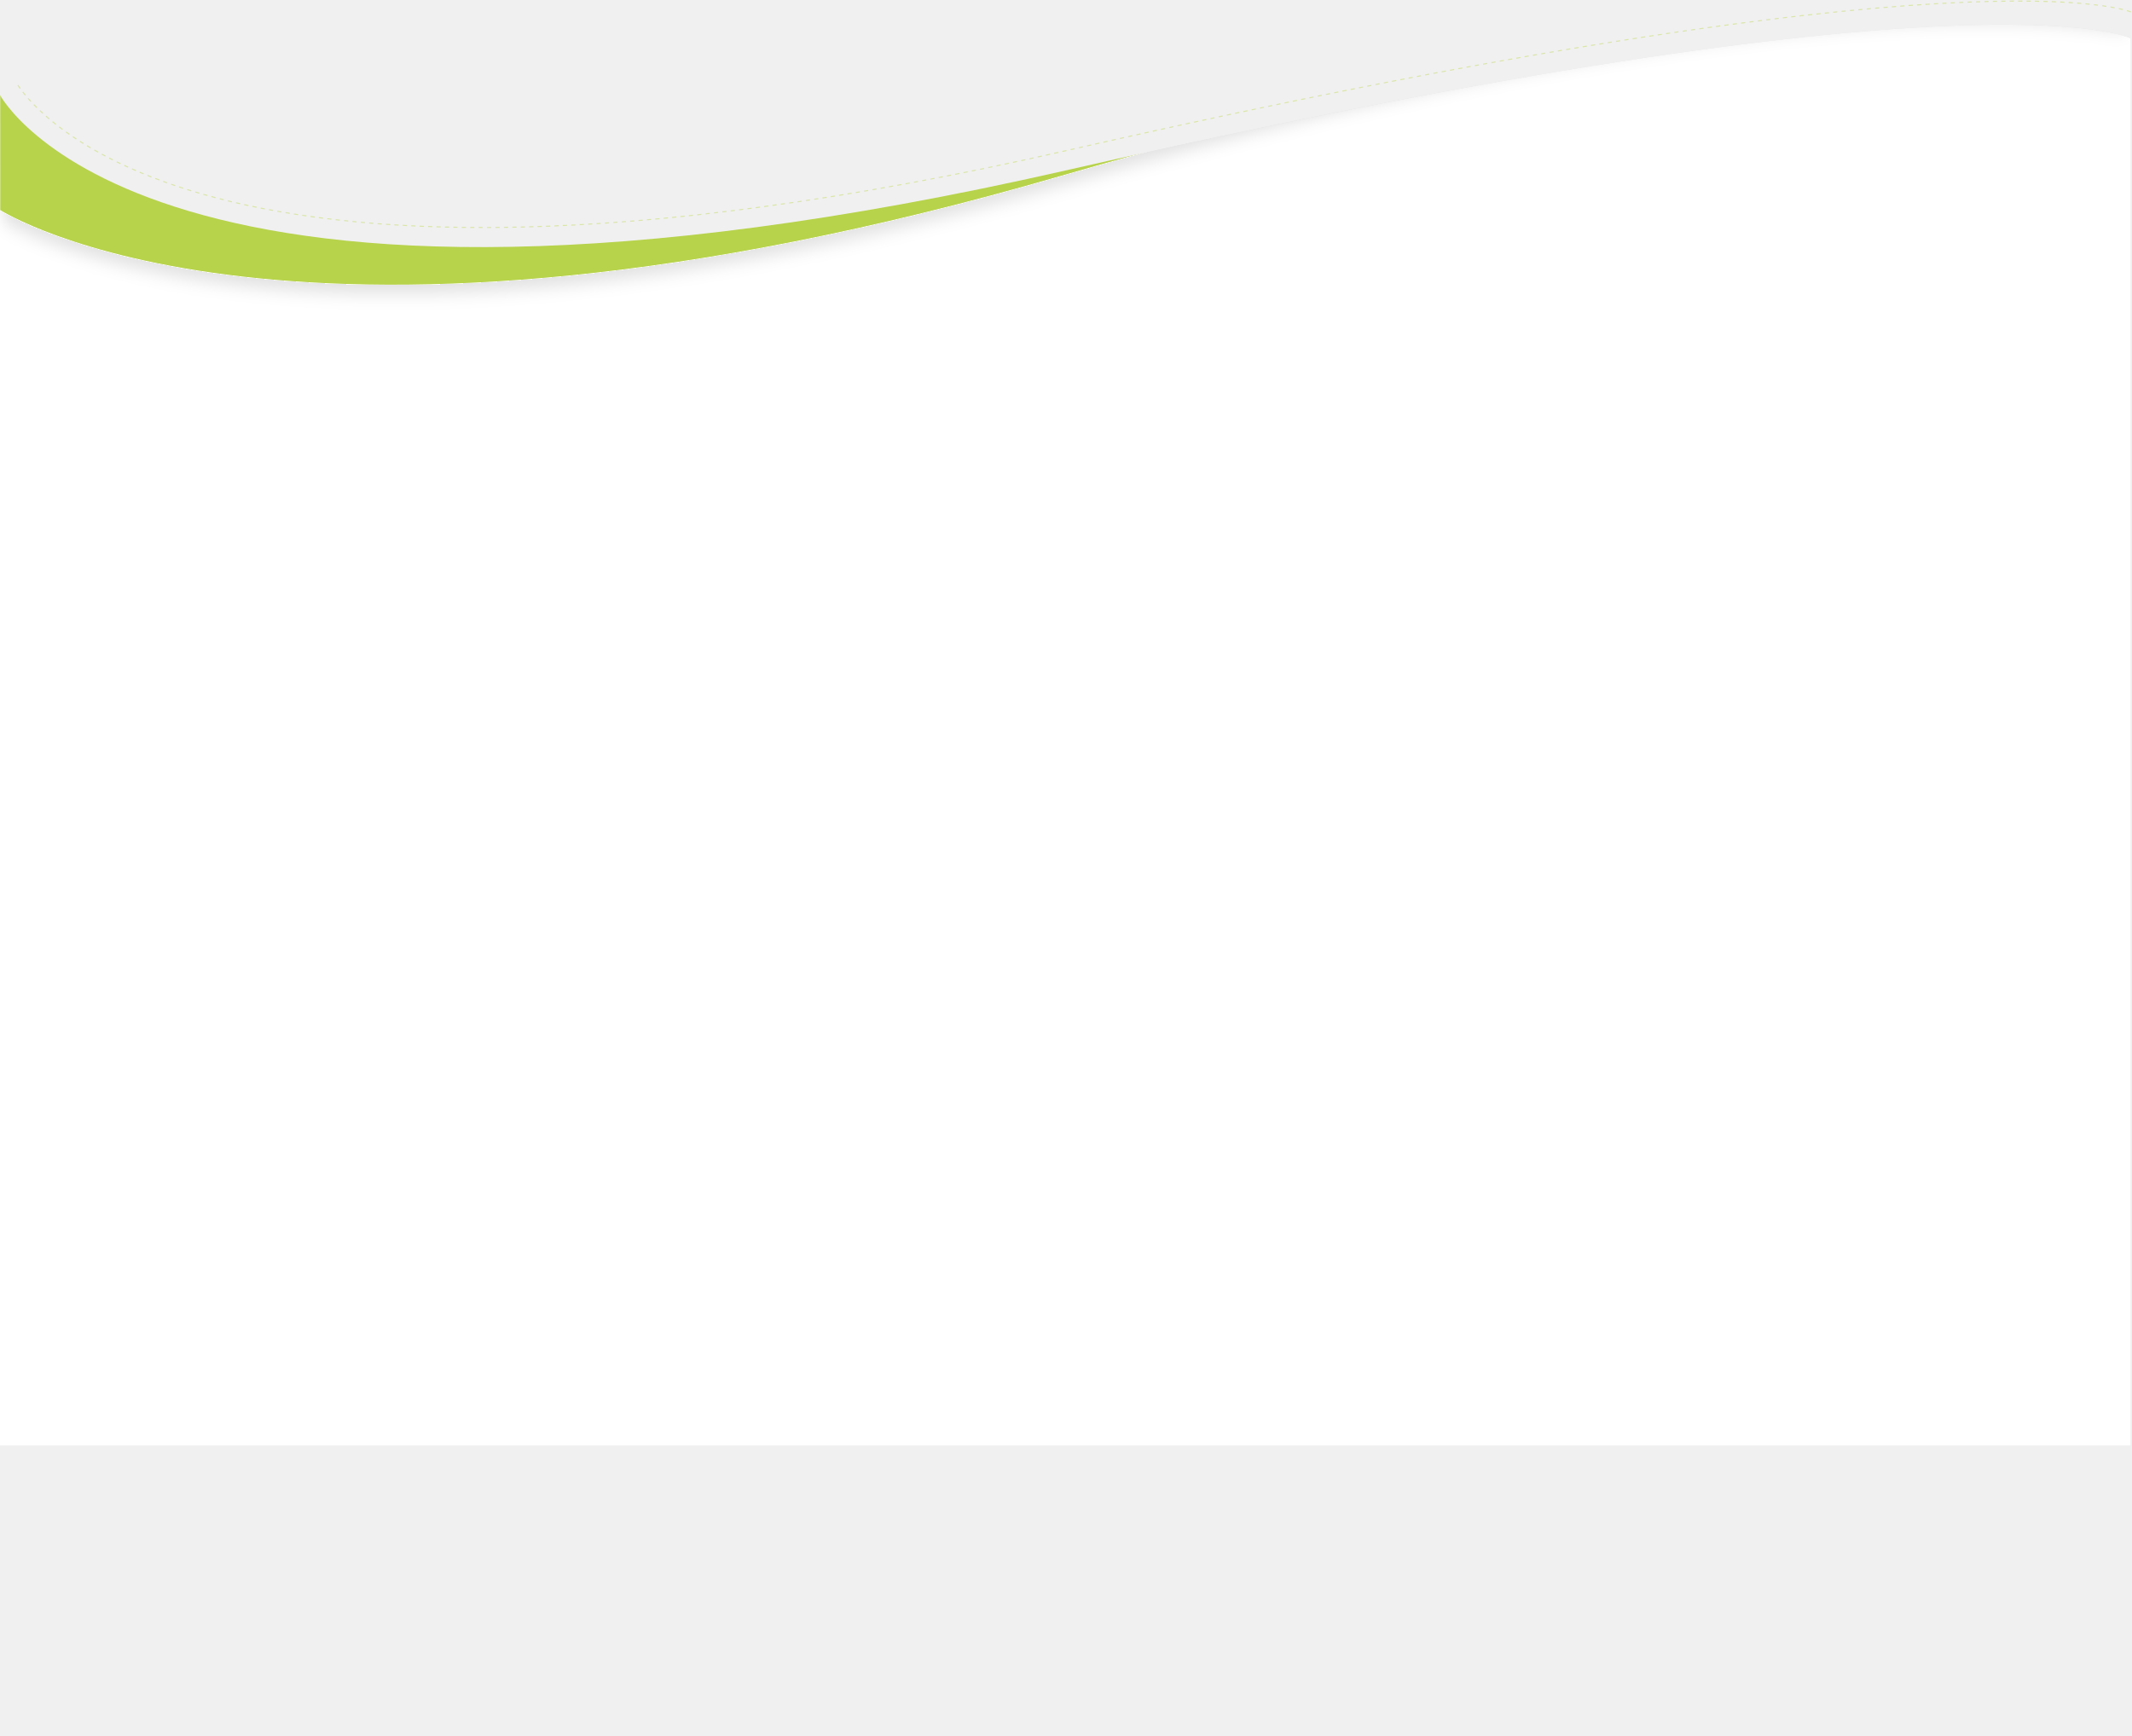
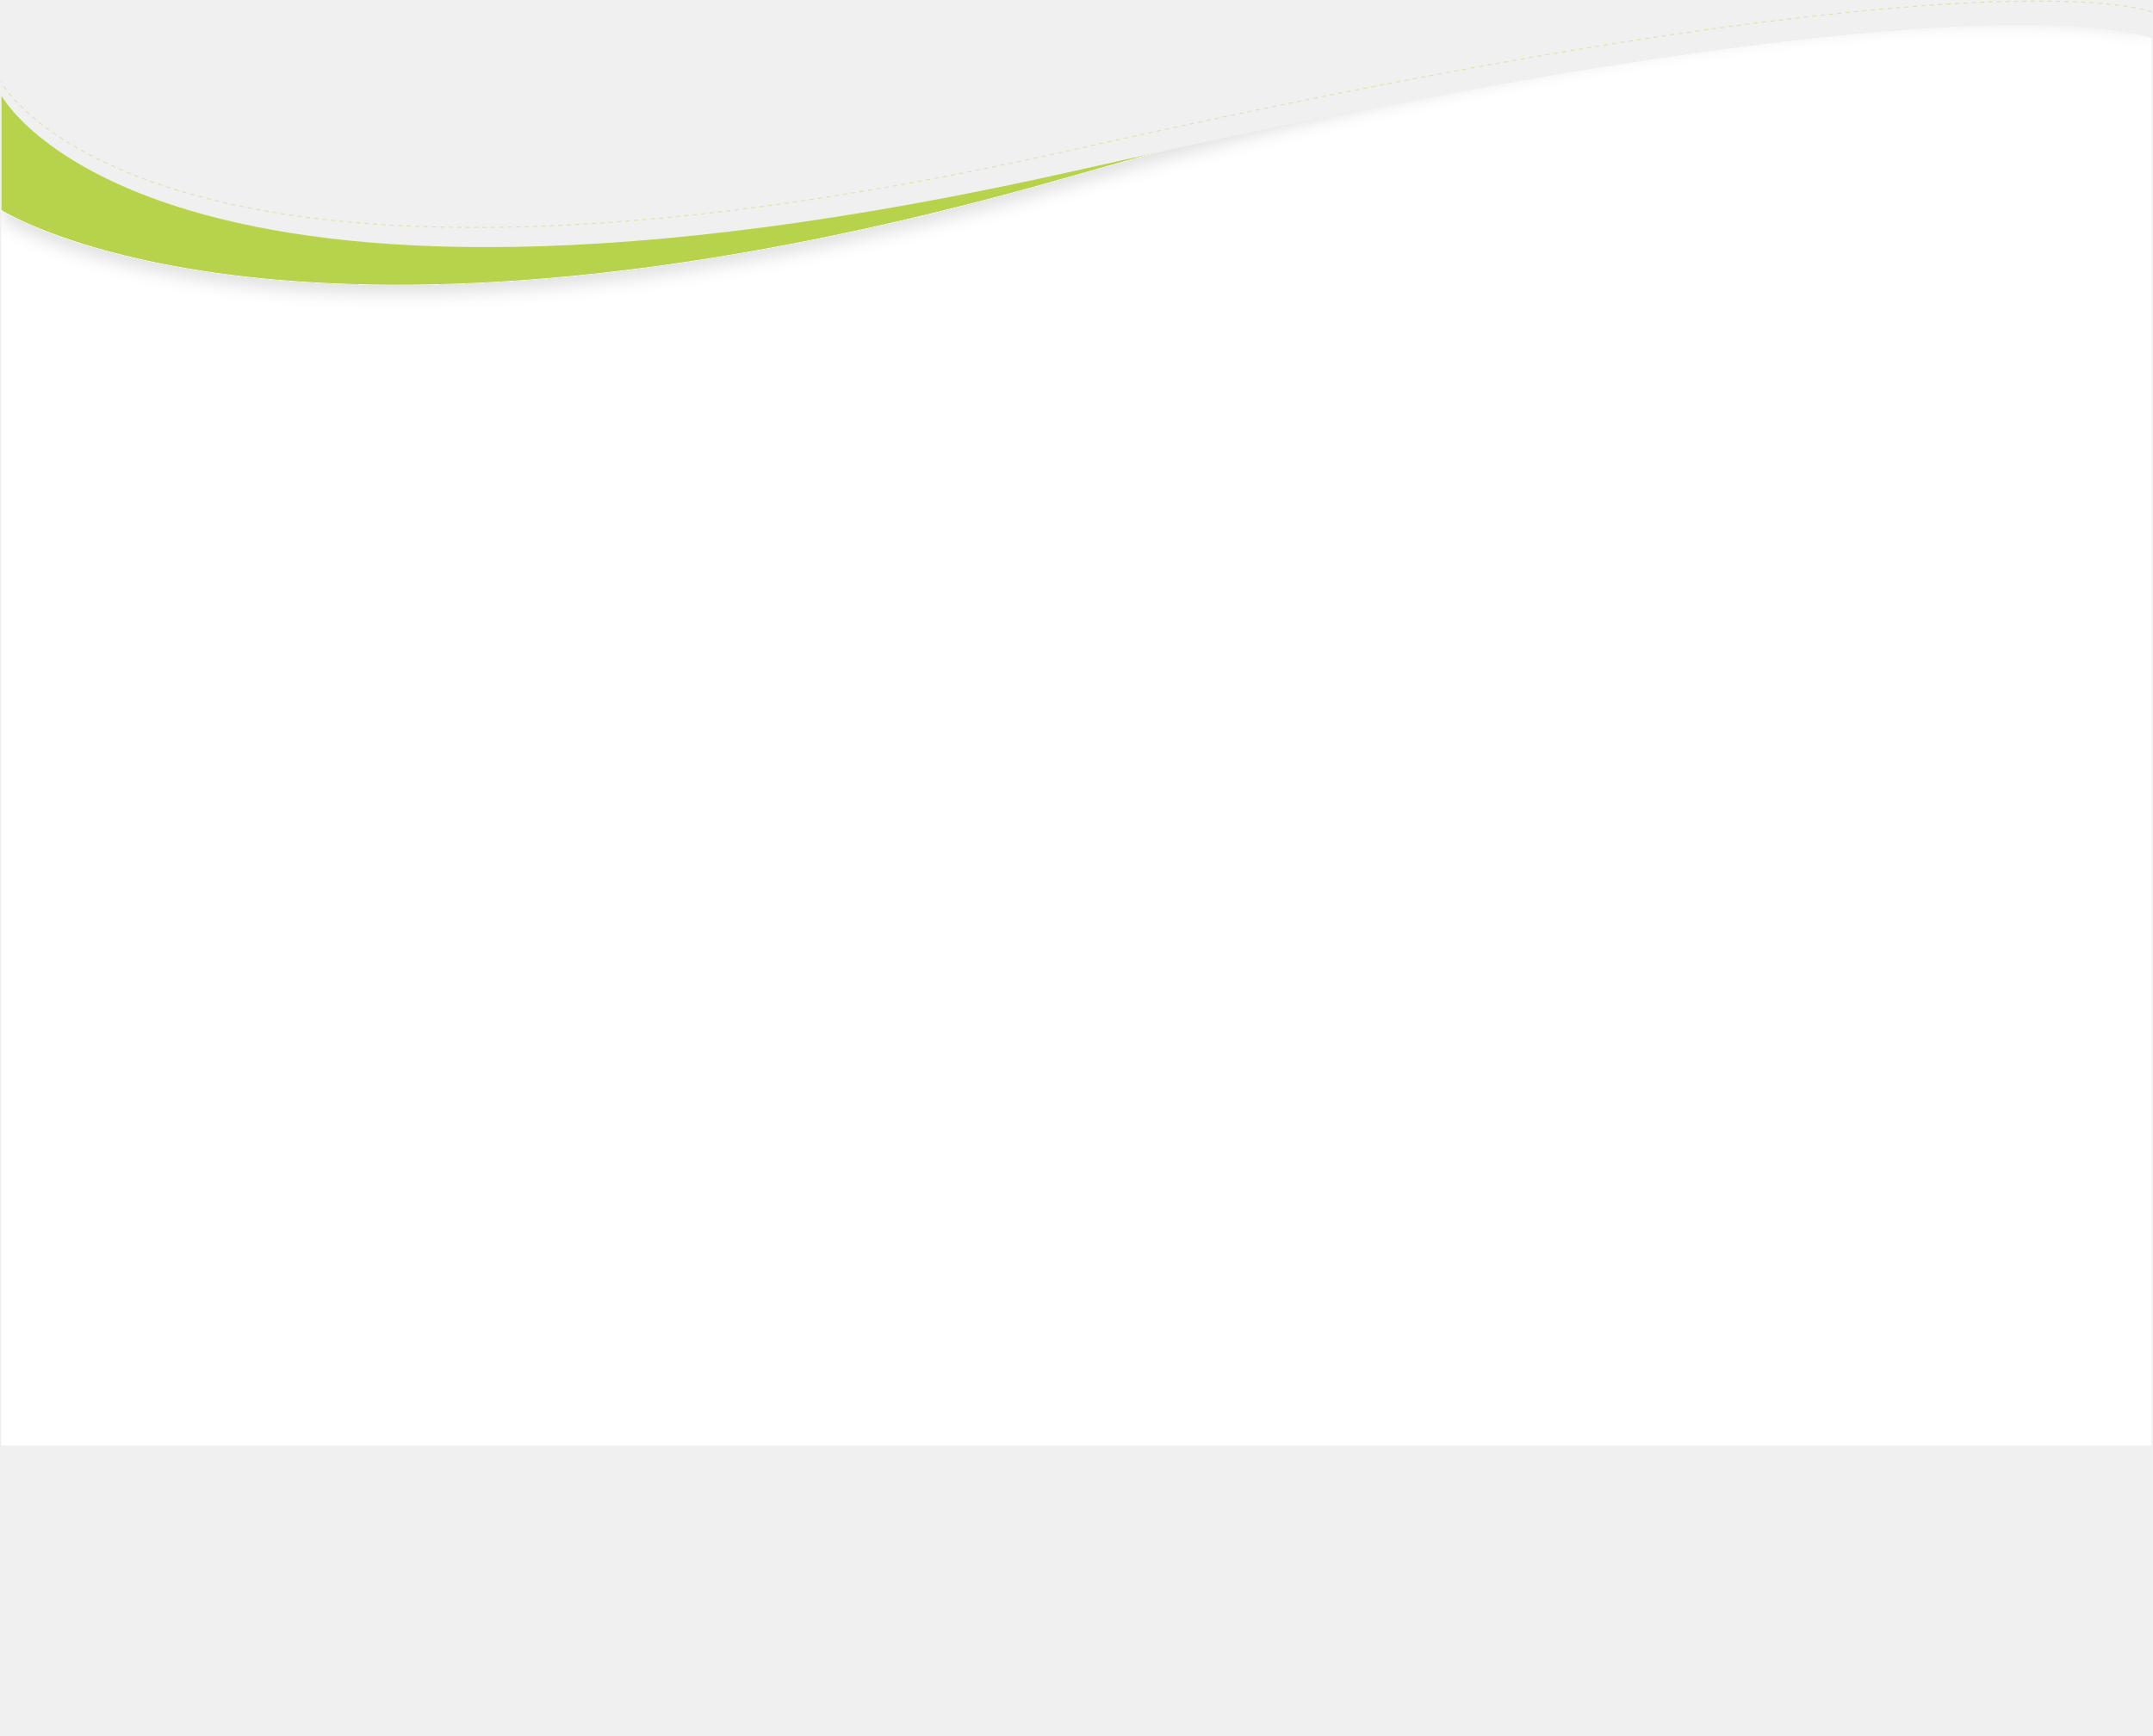
- <svg xmlns="http://www.w3.org/2000/svg" width="2024" height="1648" viewBox="0 0 2024 1648" fill="none">
-   <mask id="mask0_1031_14697" style="mask-type:alpha" maskUnits="userSpaceOnUse" x="0" y="23" width="2023" height="1625">
-     <path d="M0 1648H2022.64V36.456C2022.64 36.456 1881.71 -36.353 1011.32 161.912C140.936 360.177 0 90.223 0 90.223V1648Z" fill="#2A310C" />
+ <svg xmlns="http://www.w3.org/2000/svg" width="2044" height="1648" viewBox="0 0 2044 1648" fill="none">
+   <mask id="mask0_1038_14698" style="mask-type:alpha" maskUnits="userSpaceOnUse" x="1" y="23" width="2042" height="1625">
+     <path d="M1 1648H2042.64V36.456C2042.64 36.456 1900.38 -36.353 1021.82 161.912C143.259 360.177 1 90.223 1 90.223V1648Z" fill="#2A310C" />
  </mask>
-   <g mask="url(#mask0_1031_14697)">
-     <path d="M0 1372.48H2022.64V36.456C2022.64 36.456 1881.71 -36.353 1011.32 161.912C140.936 360.177 0 90.223 0 90.223V1372.48Z" fill="white" />
-     <g style="mix-blend-mode:multiply" filter="url(#filter0_d_1031_14697)">
-       <path d="M0.013 -1102.02L2022.97 -1085.96L2016.99 22.093C2016.99 22.093 1735.04 -44.362 1006.59 167.142C278.144 378.646 0.216 199.444 0.216 199.444L0.013 -1102.02Z" fill="#B7D24B" />
+   <g mask="url(#mask0_1038_14698)">
+     <path d="M1 1372.48H2042.64V36.456C2042.64 36.456 1900.38 -36.353 1021.82 161.912C143.259 360.177 1 90.223 1 90.223V1372.48Z" fill="white" />
+     <g style="mix-blend-mode:multiply" filter="url(#filter0_d_1038_14698)">
+       <path d="M1.013 -1102.02L2042.96 -1085.75L2037.01 22.3C2037.01 22.3 1752.4 -44.183 1017.13 167.246C281.858 378.675 1.308 199.445 1.308 199.445L1.013 -1102.02Z" fill="#B7D24B" />
    </g>
  </g>
-   <path opacity="0.6" d="M2023 11.355C2023 11.355 1873.89 -53.81 1013.18 142.806C152.474 339.422 15.191 77.902 15.191 77.902" stroke="#CBDE7C" stroke-dasharray="4 4" />
+   <path opacity="0.6" d="M2043 11.353C2043 11.353 1891.36 -53.799 1015.99 142.777C140.621 339.353 1 77.886 1 77.886" stroke="#CBDE7C" stroke-dasharray="4 4" />
  <defs>
-     <filter id="filter0_d_1031_14697" x="-15.987" y="-1110.02" width="2054.95" height="1404.34" filterUnits="userSpaceOnUse" color-interpolation-filters="sRGB">
+     <filter id="filter0_d_1038_14698" x="-14.987" y="-1110.02" width="2073.95" height="1404.38" filterUnits="userSpaceOnUse" color-interpolation-filters="sRGB">
      <feFlood flood-opacity="0" result="BackgroundImageFix" />
      <feColorMatrix in="SourceAlpha" type="matrix" values="0 0 0 0 0 0 0 0 0 0 0 0 0 0 0 0 0 0 127 0" result="hardAlpha" />
      <feOffset dy="8" />
      <feGaussianBlur stdDeviation="8" />
      <feComposite in2="hardAlpha" operator="out" />
      <feColorMatrix type="matrix" values="0 0 0 0 0 0 0 0 0 0 0 0 0 0 0 0 0 0 0.12 0" />
-       <feBlend mode="normal" in2="BackgroundImageFix" result="effect1_dropShadow_1031_14697" />
-       <feBlend mode="normal" in="SourceGraphic" in2="effect1_dropShadow_1031_14697" result="shape" />
+       <feBlend mode="normal" in2="BackgroundImageFix" result="effect1_dropShadow_1038_14698" />
+       <feBlend mode="normal" in="SourceGraphic" in2="effect1_dropShadow_1038_14698" result="shape" />
    </filter>
  </defs>
</svg>
